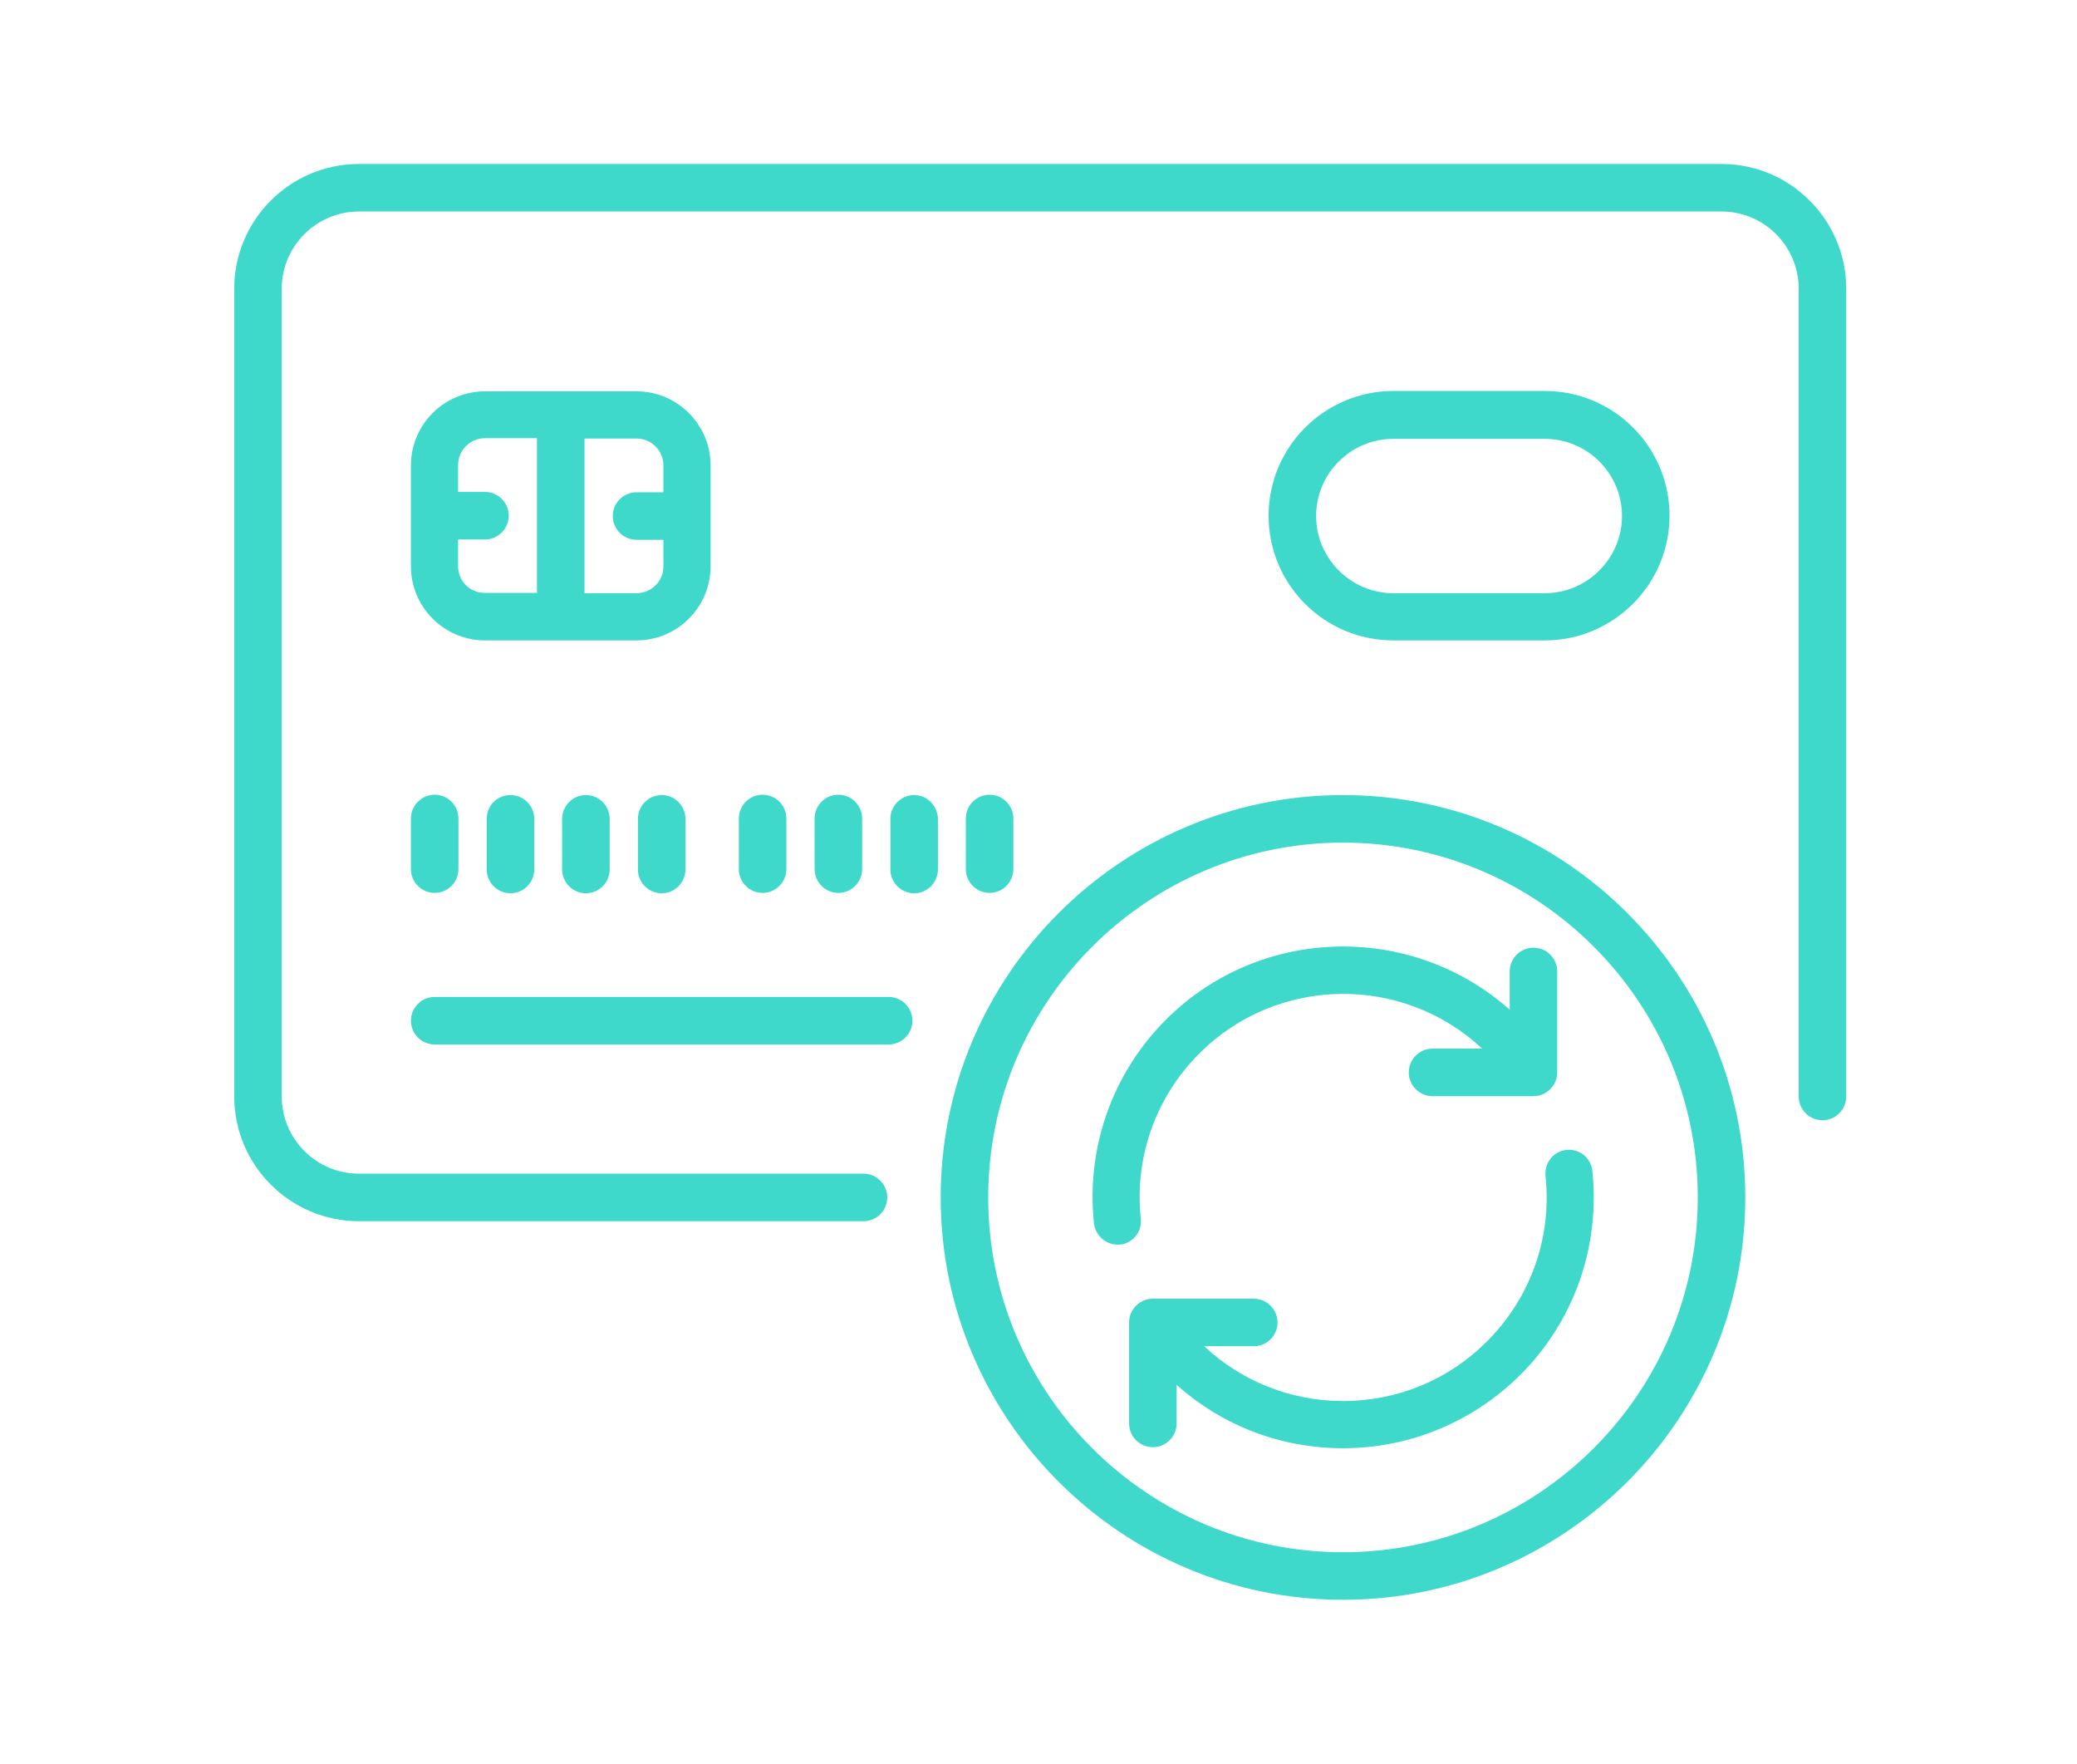
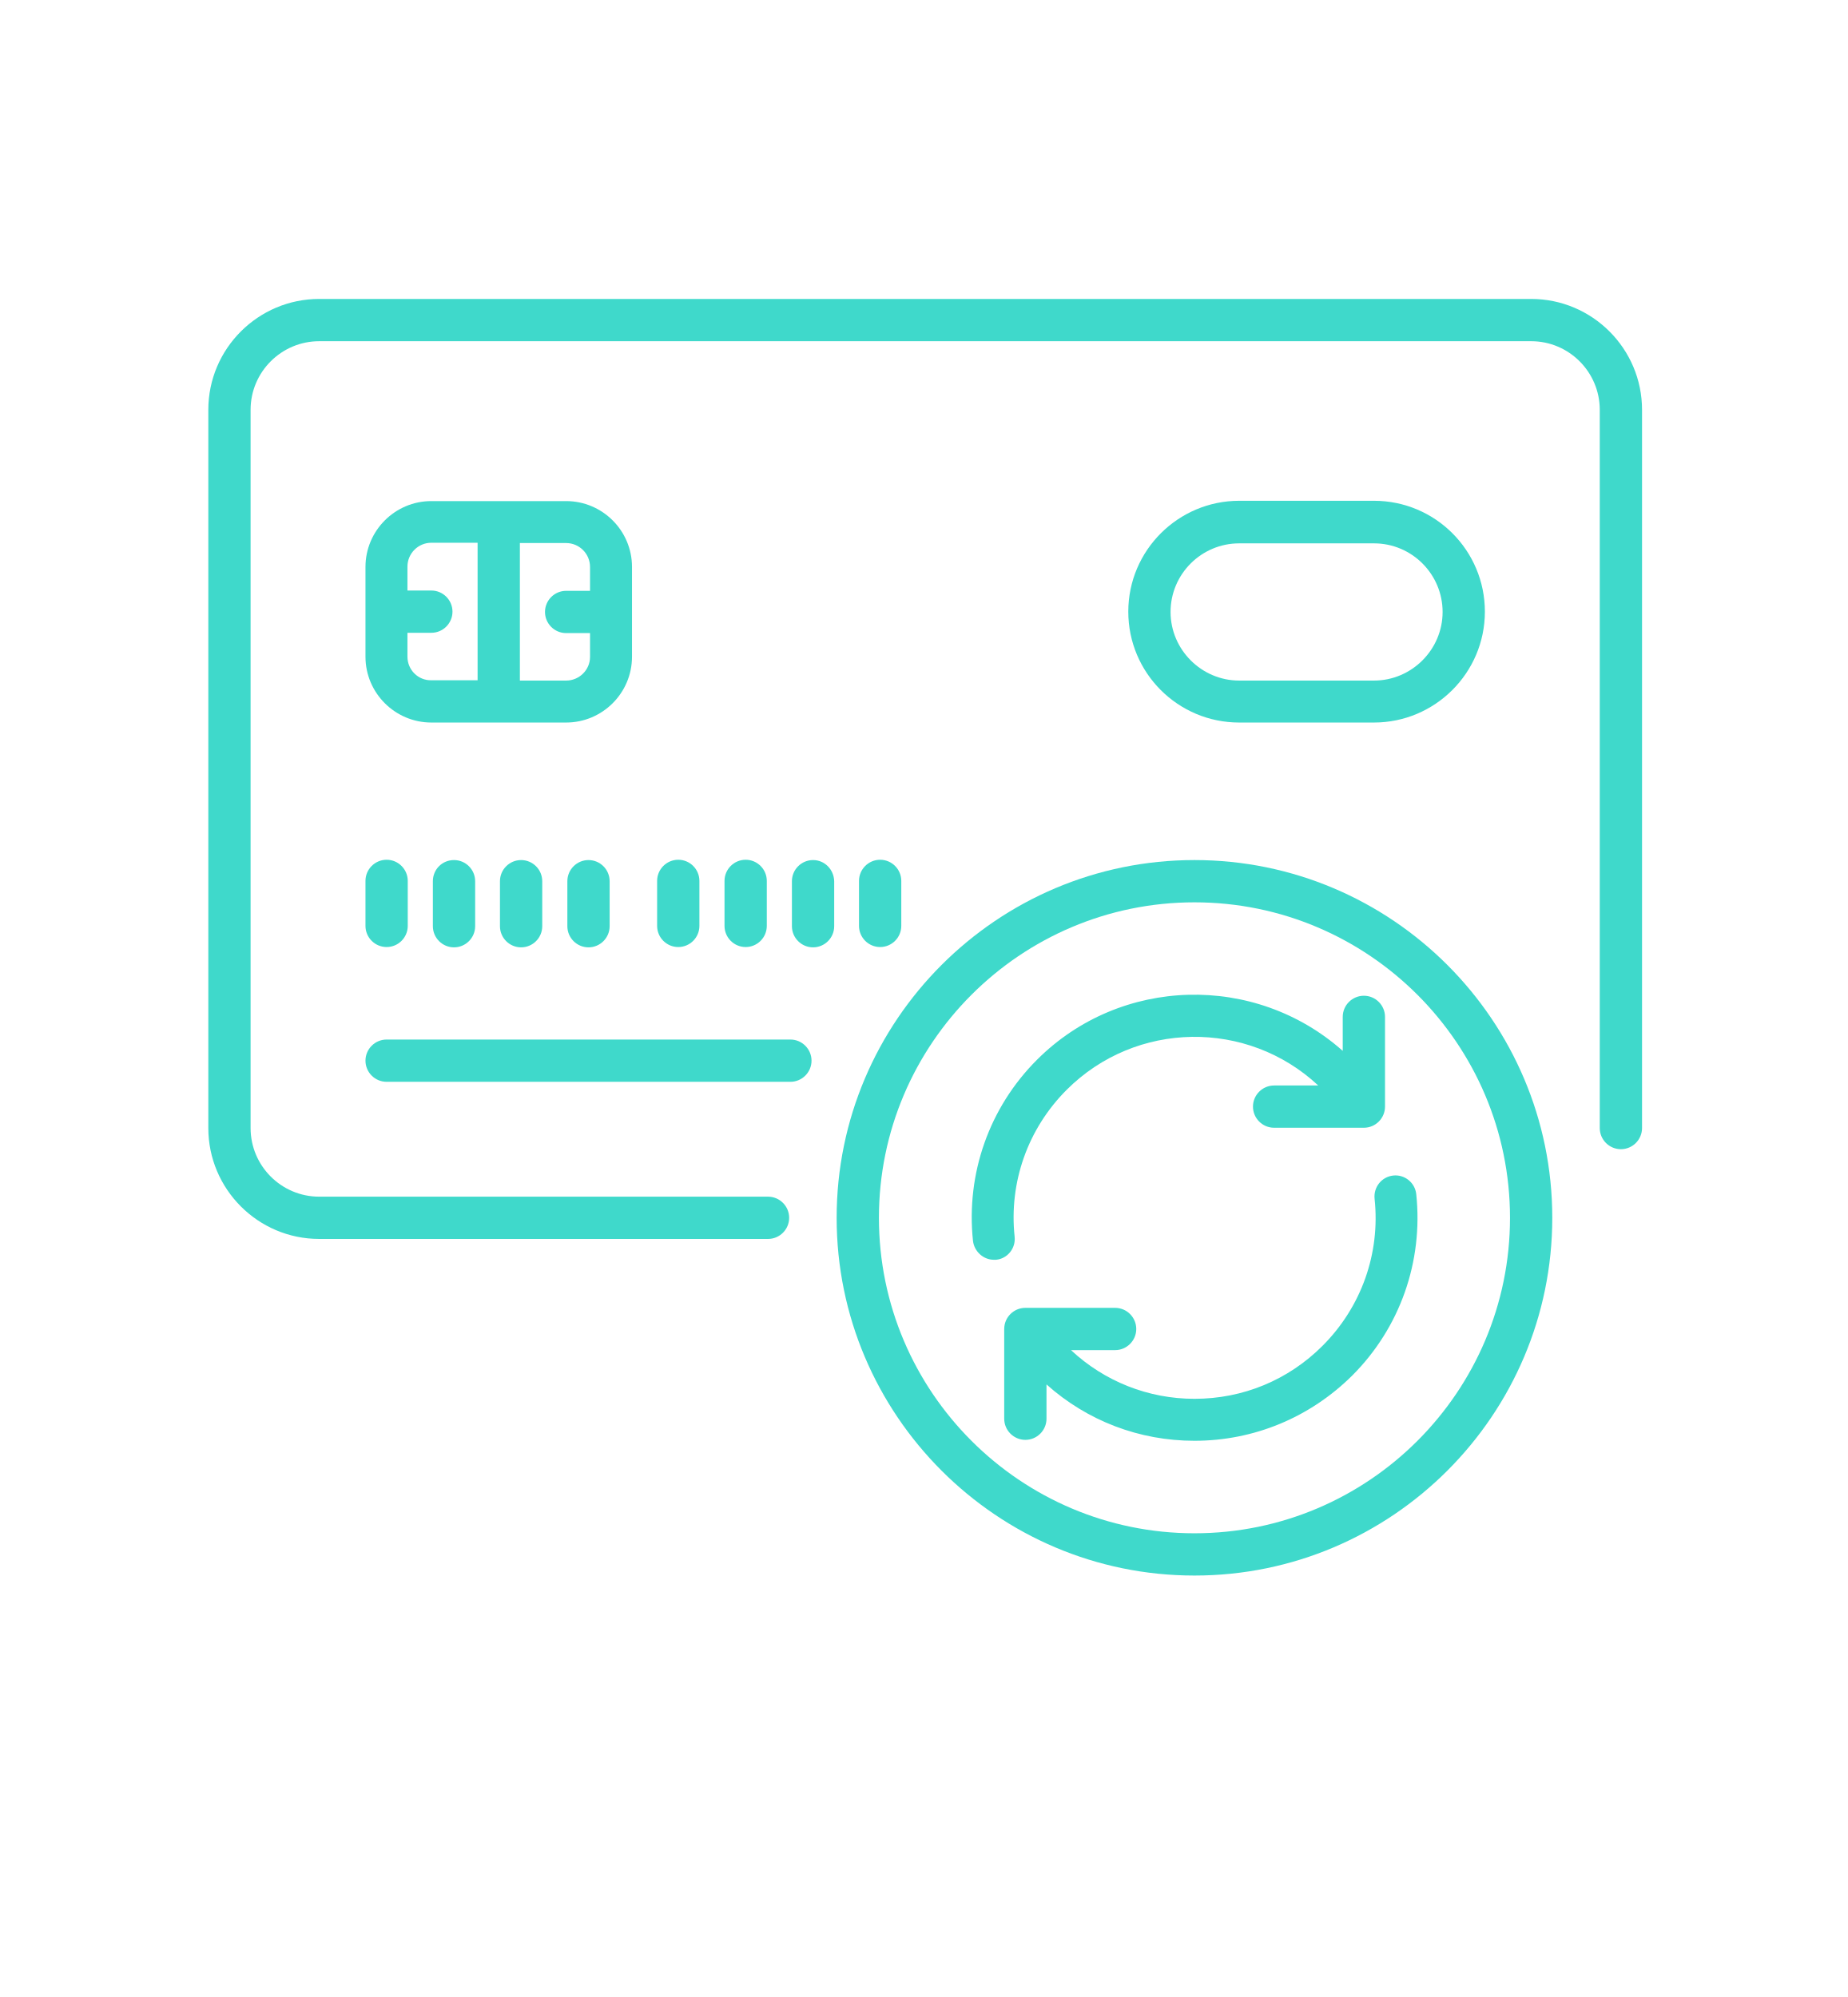
- <svg xmlns="http://www.w3.org/2000/svg" version="1.1" id="Capa_1" x="0px" y="0px" viewBox="-40 -6 603 512" style="enable-background:new -40 -6 603 512;" xml:space="preserve">
+ <svg xmlns="http://www.w3.org/2000/svg" version="1.1" id="Capa_1" x="0px" y="0px" viewBox="-40 -6 603 652" style="enable-background:new -40 -6 603 652;" xml:space="preserve">
  <style type="text/css">
	.st0{fill:#3FD9CB;}
</style>
  <g>
-     <path class="st0" d="M459.8,41.6H64.2C44.2,41.6,28,57.9,28,77.8v234.5c0,19.9,16.2,36.2,36.2,36.2h146.5c3.8,0,6.9-3.1,6.9-6.9   s-3.1-6.9-6.9-6.9H64.2c-12.4,0-22.4-10.1-22.4-22.4V77.8c0-12.4,10.1-22.4,22.4-22.4h395.6c12.4,0,22.4,10.1,22.4,22.4v234.5   c0,3.8,3.1,6.9,6.9,6.9s6.9-3.1,6.9-6.9V77.8C496,57.9,479.8,41.6,459.8,41.6z" />
-     <path class="st0" d="M218,283.4H86.2c-3.8,0-6.9,3.1-6.9,6.9s3.1,6.9,6.9,6.9H218c3.8,0,6.9-3.1,6.9-6.9S221.8,283.4,218,283.4z" />
-     <path class="st0" d="M166.3,158.4v-29.3c0-11.9-9.7-21.5-21.5-21.5h-44c-11.9,0-21.5,9.7-21.5,21.5v29.3c0,11.9,9.7,21.5,21.5,21.5   h44C156.6,179.9,166.3,170.3,166.3,158.4z M93,158.4v-7.8h7.8c3.8,0,6.9-3.1,6.9-6.9s-3.1-6.9-6.9-6.9H93v-7.8   c0-4.3,3.5-7.8,7.8-7.8h15.1v44.9h-15.1C96.5,166.2,93,162.7,93,158.4z M144.8,166.2h-15.1v-44.9h15.1c4.3,0,7.8,3.5,7.8,7.8v7.8   h-7.8c-3.8,0-6.9,3.1-6.9,6.9s3.1,6.9,6.9,6.9h7.8v7.8C152.6,162.7,149.1,166.2,144.8,166.2z" />
-     <path class="st0" d="M79.3,246.3c0,3.8,3.1,6.9,6.9,6.9c3.8,0,6.9-3.1,6.9-6.9v-14.7c0-3.8-3.1-6.9-6.9-6.9c-3.8,0-6.9,3.1-6.9,6.9   V246.3z" />
-     <path class="st0" d="M101.3,231.7v14.7c0,3.8,3.1,6.9,6.9,6.9c3.8,0,6.9-3.1,6.9-6.9v-14.7c0-3.8-3.1-6.9-6.9-6.9   C104.3,224.8,101.3,227.9,101.3,231.7z" />
-     <path class="st0" d="M123.2,231.7v14.7c0,3.8,3.1,6.9,6.9,6.9s6.9-3.1,6.9-6.9v-14.7c0-3.8-3.1-6.9-6.9-6.9   S123.2,227.9,123.2,231.7z" />
-     <path class="st0" d="M145.2,231.7v14.7c0,3.8,3.1,6.9,6.9,6.9c3.8,0,6.9-3.1,6.9-6.9v-14.7c0-3.8-3.1-6.9-6.9-6.9   C148.3,224.8,145.2,227.9,145.2,231.7z" />
-     <path class="st0" d="M188.3,246.3v-14.7c0-3.8-3.1-6.9-6.9-6.9s-6.9,3.1-6.9,6.9v14.7c0,3.8,3.1,6.9,6.9,6.9   S188.3,250.1,188.3,246.3z" />
-     <path class="st0" d="M210.3,246.3v-14.7c0-3.8-3.1-6.9-6.9-6.9s-6.9,3.1-6.9,6.9v14.7c0,3.8,3.1,6.9,6.9,6.9   S210.3,250.1,210.3,246.3z" />
-     <path class="st0" d="M225.4,224.8c-3.8,0-6.9,3.1-6.9,6.9v14.7c0,3.8,3.1,6.9,6.9,6.9s6.9-3.1,6.9-6.9v-14.7   C232.2,227.9,229.2,224.8,225.4,224.8z" />
-     <path class="st0" d="M254.2,246.3v-14.7c0-3.8-3.1-6.9-6.9-6.9s-6.9,3.1-6.9,6.9v14.7c0,3.8,3.1,6.9,6.9,6.9   S254.2,250.1,254.2,246.3z" />
-     <path class="st0" d="M408.5,179.9c19.9,0,36.2-16.2,36.2-36.2s-16.2-36.2-36.2-36.2h-44c-19.9,0-36.2,16.2-36.2,36.2   s16.2,36.2,36.2,36.2H408.5z M342.1,143.8c0-12.4,10.1-22.4,22.4-22.4h44c12.4,0,22.4,10.1,22.4,22.4s-10.1,22.4-22.4,22.4h-44   C352.2,166.2,342.1,156.1,342.1,143.8z" />
-     <path class="st0" d="M349.9,224.8c-64.4,0-116.8,52.4-116.8,116.8s52.4,116.8,116.8,116.8S466.7,406,466.7,341.6   S414.3,224.8,349.9,224.8z M349.9,444.6c-56.8,0-103-46.2-103-103s46.2-103,103-103s103,46.2,103,103S406.7,444.6,349.9,444.6z" />
-     <path class="st0" d="M414.8,327.8c-3.8,0.4-6.5,3.8-6.1,7.6c1.9,17.8-4.3,35.3-17,48c-11.2,11.2-26,17.3-41.8,17.3   c-15.1,0-29.4-5.7-40.3-15.9H324c3.8,0,6.9-3.1,6.9-6.9c0-3.8-3.1-6.9-6.9-6.9h-29.3c-3.8,0-6.9,3.1-6.9,6.9v29.3   c0,3.8,3.1,6.9,6.9,6.9s6.9-3.1,6.9-6.9V396c13.3,11.9,30.3,18.4,48.3,18.4c19.4,0,37.7-7.6,51.5-21.3   c15.6-15.6,23.2-37.2,20.9-59.2C421.9,330.1,418.5,327.4,414.8,327.8z" />
-     <path class="st0" d="M291.2,347.8c-1.9-17.8,4.3-35.3,17-48c22.6-22.6,59-23,82.1-1.4h-14.4c-3.8,0-6.9,3.1-6.9,6.9   s3.1,6.9,6.9,6.9h29.3c3.8,0,6.9-3.1,6.9-6.9V276c0-3.8-3.1-6.9-6.9-6.9c-3.8,0-6.9,3.1-6.9,6.9v11.1   c-28.6-25.4-72.5-24.4-99.8,2.9c-15.6,15.6-23.2,37.2-20.9,59.1c0.4,3.5,3.4,6.2,6.8,6.2c0.2,0,0.5,0,0.7,0   C288.8,355,291.6,351.6,291.2,347.8z" />
+     <path class="st0" d="M459.8,91.6H64.2c-19.9,0-36.2,16.2-36.2,36.2v234.5c0,19.9,16.2,36.2,36.2,36.2h146.5c3.8,0,6.9-3.1,6.9-6.9   s-3.1-6.9-6.9-6.9H64.2c-12.4,0-22.4-10.1-22.4-22.4V127.8c0-12.4,10.1-22.4,22.4-22.4h395.6c12.4,0,22.4,10.1,22.4,22.4v234.5   c0,3.8,3.1,6.9,6.9,6.9s6.9-3.1,6.9-6.9V127.8C496,107.9,479.8,91.6,459.8,91.6z" />
+     <path class="st0" d="M218,333.4H86.2c-3.8,0-6.9,3.1-6.9,6.9s3.1,6.9,6.9,6.9H218c3.8,0,6.9-3.1,6.9-6.9S221.8,333.4,218,333.4z" />
+     <path class="st0" d="M166.3,208.4v-29.3c0-11.9-9.7-21.5-21.5-21.5h-44c-11.9,0-21.5,9.7-21.5,21.5v29.3c0,11.9,9.7,21.5,21.5,21.5   h44C156.6,229.9,166.3,220.3,166.3,208.4z M93,208.4v-7.8h7.8c3.8,0,6.9-3.1,6.9-6.9s-3.1-6.9-6.9-6.9H93v-7.8   c0-4.3,3.5-7.8,7.8-7.8h15.1v44.9h-15.1C96.5,216.2,93,212.7,93,208.4z M144.8,216.2h-15.1v-44.9h15.1c4.3,0,7.8,3.5,7.8,7.8v7.8   h-7.8c-3.8,0-6.9,3.1-6.9,6.9s3.1,6.9,6.9,6.9h7.8v7.8C152.6,212.7,149.1,216.2,144.8,216.2z" />
+     <path class="st0" d="M79.3,296.3c0,3.8,3.1,6.9,6.9,6.9c3.8,0,6.9-3.1,6.9-6.9v-14.7c0-3.8-3.1-6.9-6.9-6.9c-3.8,0-6.9,3.1-6.9,6.9   V296.3z" />
+     <path class="st0" d="M101.3,281.7v14.7c0,3.8,3.1,6.9,6.9,6.9c3.8,0,6.9-3.1,6.9-6.9v-14.7c0-3.8-3.1-6.9-6.9-6.9   C104.3,274.8,101.3,277.9,101.3,281.7z" />
+     <path class="st0" d="M123.2,281.7v14.7c0,3.8,3.1,6.9,6.9,6.9s6.9-3.1,6.9-6.9v-14.7c0-3.8-3.1-6.9-6.9-6.9   S123.2,277.9,123.2,281.7z" />
+     <path class="st0" d="M145.2,281.7v14.7c0,3.8,3.1,6.9,6.9,6.9c3.8,0,6.9-3.1,6.9-6.9v-14.7c0-3.8-3.1-6.9-6.9-6.9   C148.3,274.8,145.2,277.9,145.2,281.7z" />
+     <path class="st0" d="M188.3,296.3v-14.7c0-3.8-3.1-6.9-6.9-6.9s-6.9,3.1-6.9,6.9v14.7c0,3.8,3.1,6.9,6.9,6.9   S188.3,300.1,188.3,296.3z" />
+     <path class="st0" d="M210.3,296.3v-14.7c0-3.8-3.1-6.9-6.9-6.9s-6.9,3.1-6.9,6.9v14.7c0,3.8,3.1,6.9,6.9,6.9   S210.3,300.1,210.3,296.3z" />
+     <path class="st0" d="M225.4,274.8c-3.8,0-6.9,3.1-6.9,6.9v14.7c0,3.8,3.1,6.9,6.9,6.9s6.9-3.1,6.9-6.9v-14.7   C232.2,277.9,229.2,274.8,225.4,274.8z" />
+     <path class="st0" d="M254.2,296.3v-14.7c0-3.8-3.1-6.9-6.9-6.9s-6.9,3.1-6.9,6.9v14.7c0,3.8,3.1,6.9,6.9,6.9   S254.2,300.1,254.2,296.3z" />
+     <path class="st0" d="M408.5,229.9c19.9,0,36.2-16.2,36.2-36.2s-16.2-36.2-36.2-36.2h-44c-19.9,0-36.2,16.2-36.2,36.2   s16.2,36.2,36.2,36.2H408.5z M342.1,193.8c0-12.4,10.1-22.4,22.4-22.4h44c12.4,0,22.4,10.1,22.4,22.4s-10.1,22.4-22.4,22.4h-44   C352.2,216.2,342.1,206.1,342.1,193.8z" />
+     <path class="st0" d="M349.9,274.8c-64.4,0-116.8,52.4-116.8,116.8s52.4,116.8,116.8,116.8S466.7,456,466.7,391.6   S414.3,274.8,349.9,274.8z M349.9,494.6c-56.8,0-103-46.2-103-103s46.2-103,103-103s103,46.2,103,103S406.7,494.6,349.9,494.6z" />
+     <path class="st0" d="M414.8,377.8c-3.8,0.4-6.5,3.8-6.1,7.6c1.9,17.8-4.3,35.3-17,48c-11.2,11.2-26,17.3-41.8,17.3   c-15.1,0-29.4-5.7-40.3-15.9H324c3.8,0,6.9-3.1,6.9-6.9c0-3.8-3.1-6.9-6.9-6.9h-29.3c-3.8,0-6.9,3.1-6.9,6.9v29.3   c0,3.8,3.1,6.9,6.9,6.9s6.9-3.1,6.9-6.9V446c13.3,11.9,30.3,18.4,48.3,18.4c19.4,0,37.7-7.6,51.5-21.3   c15.6-15.6,23.2-37.2,20.9-59.2C421.9,380.1,418.5,377.4,414.8,377.8z" />
+     <path class="st0" d="M291.2,397.8c-1.9-17.8,4.3-35.3,17-48c22.6-22.6,59-23,82.1-1.4h-14.4c-3.8,0-6.9,3.1-6.9,6.9   s3.1,6.9,6.9,6.9h29.3c3.8,0,6.9-3.1,6.9-6.9V326c0-3.8-3.1-6.9-6.9-6.9c-3.8,0-6.9,3.1-6.9,6.9v11.1   c-28.6-25.4-72.5-24.4-99.8,2.9c-15.6,15.6-23.2,37.2-20.9,59.1c0.4,3.5,3.4,6.2,6.8,6.2c0.2,0,0.5,0,0.7,0   C288.8,405,291.6,401.6,291.2,397.8z" />
  </g>
</svg>
